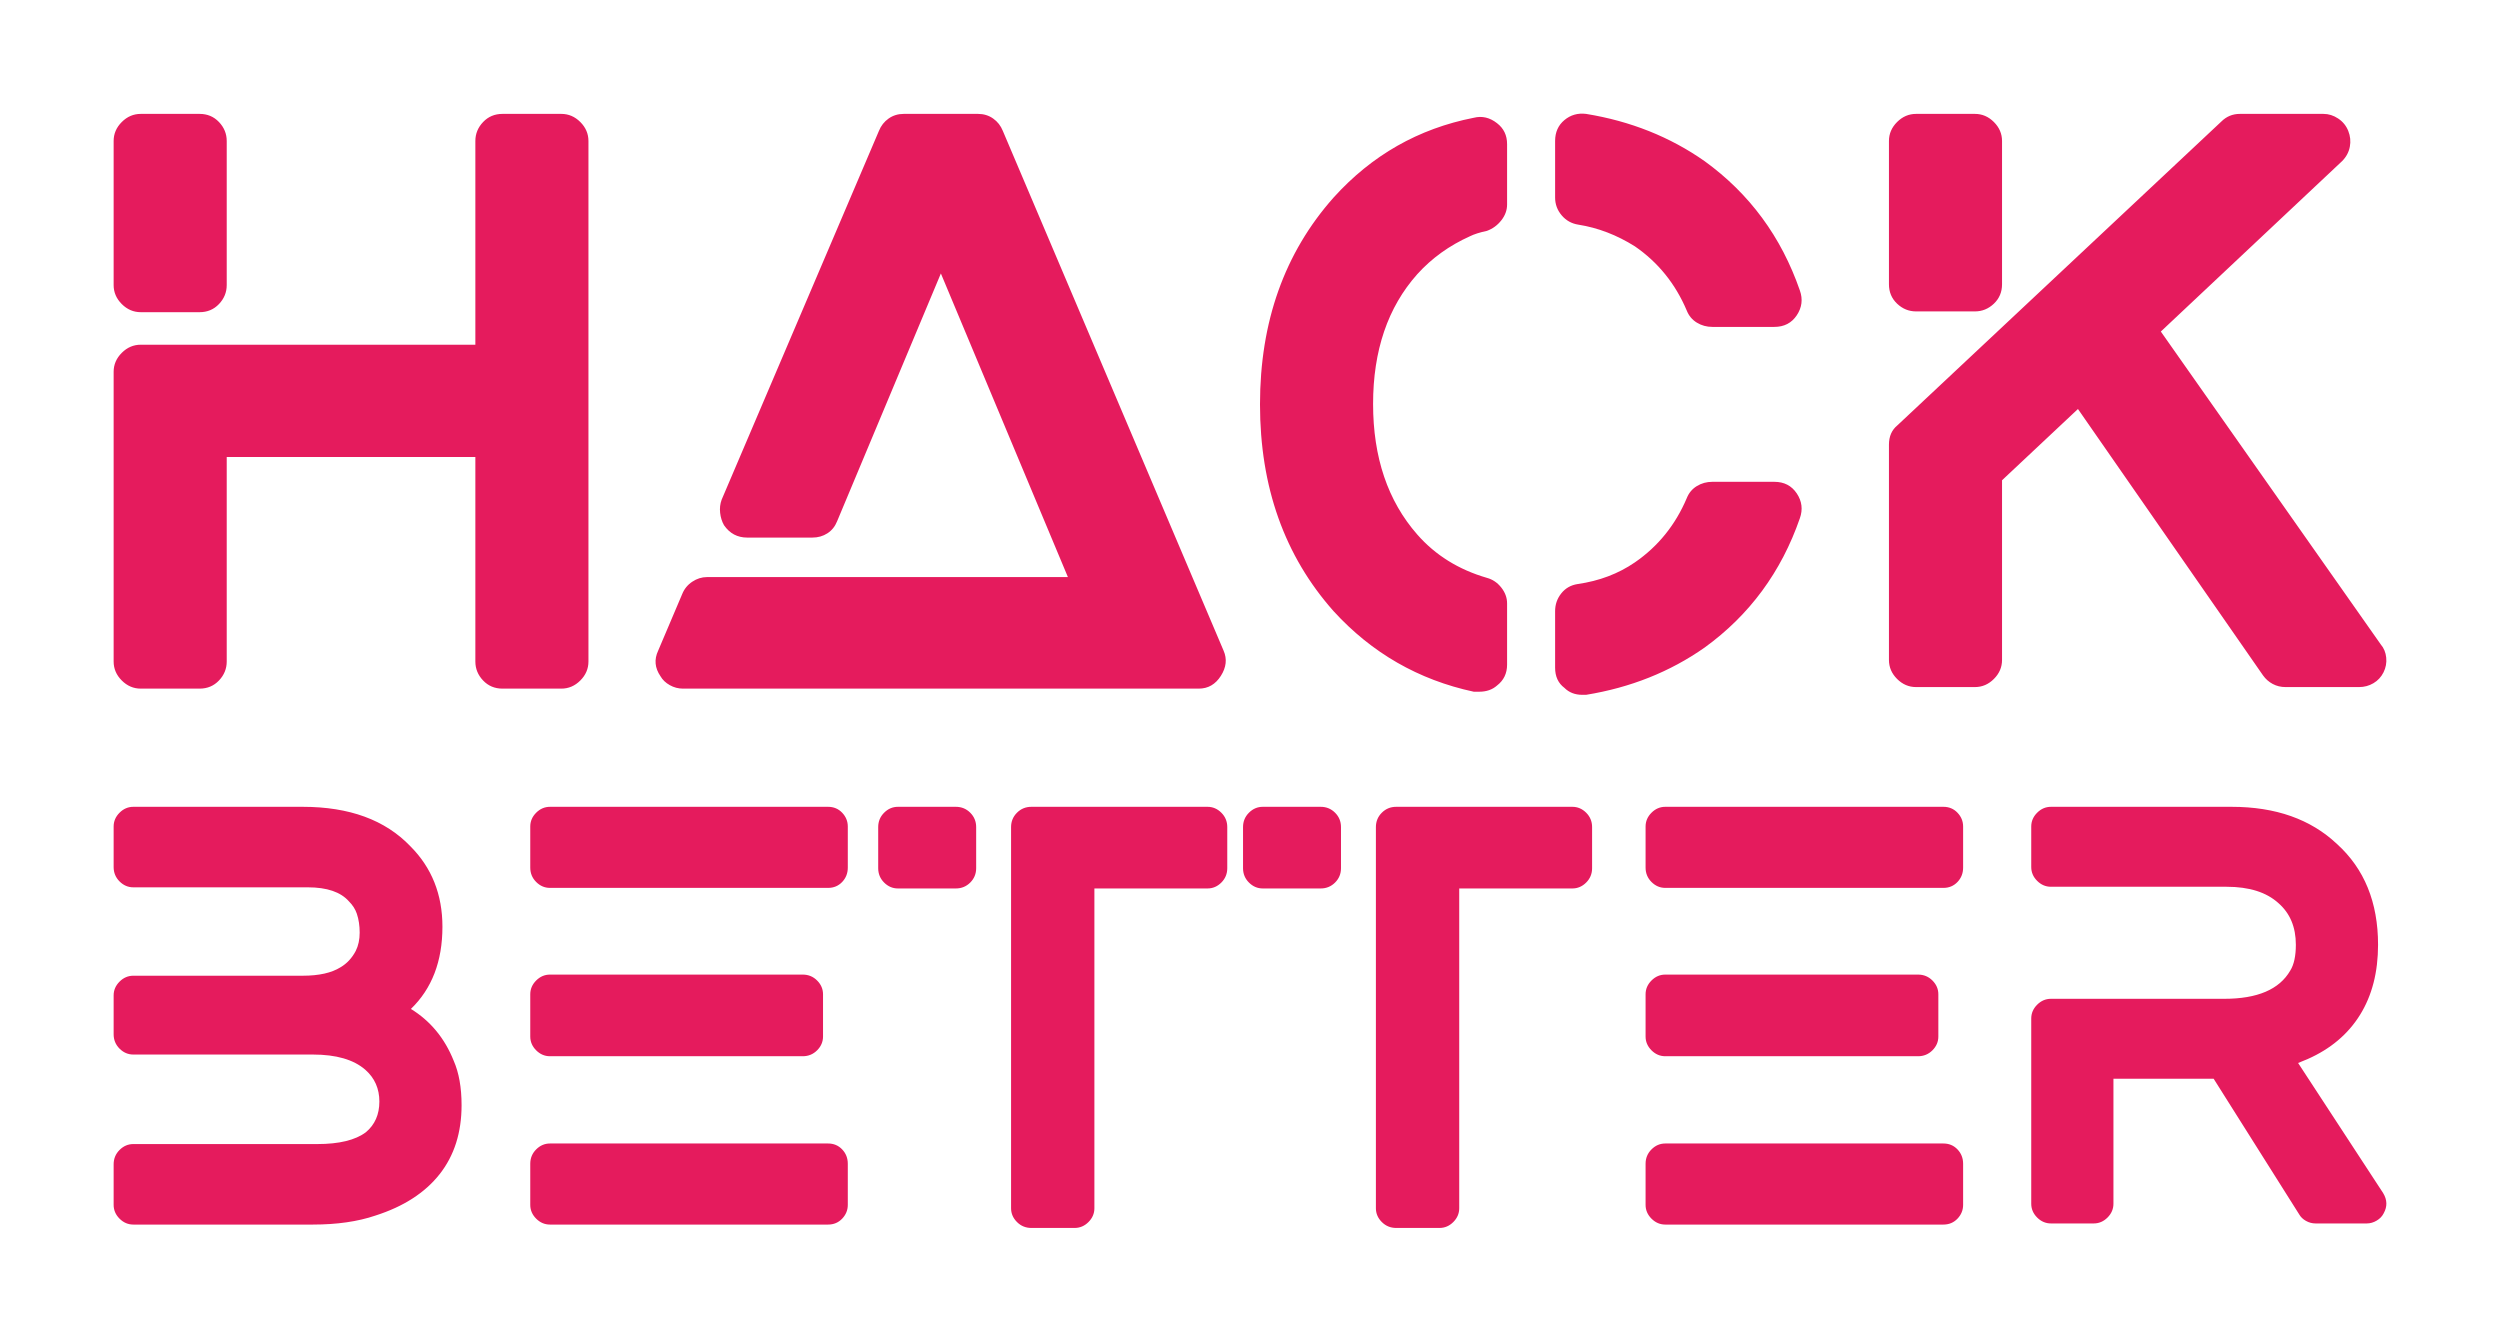
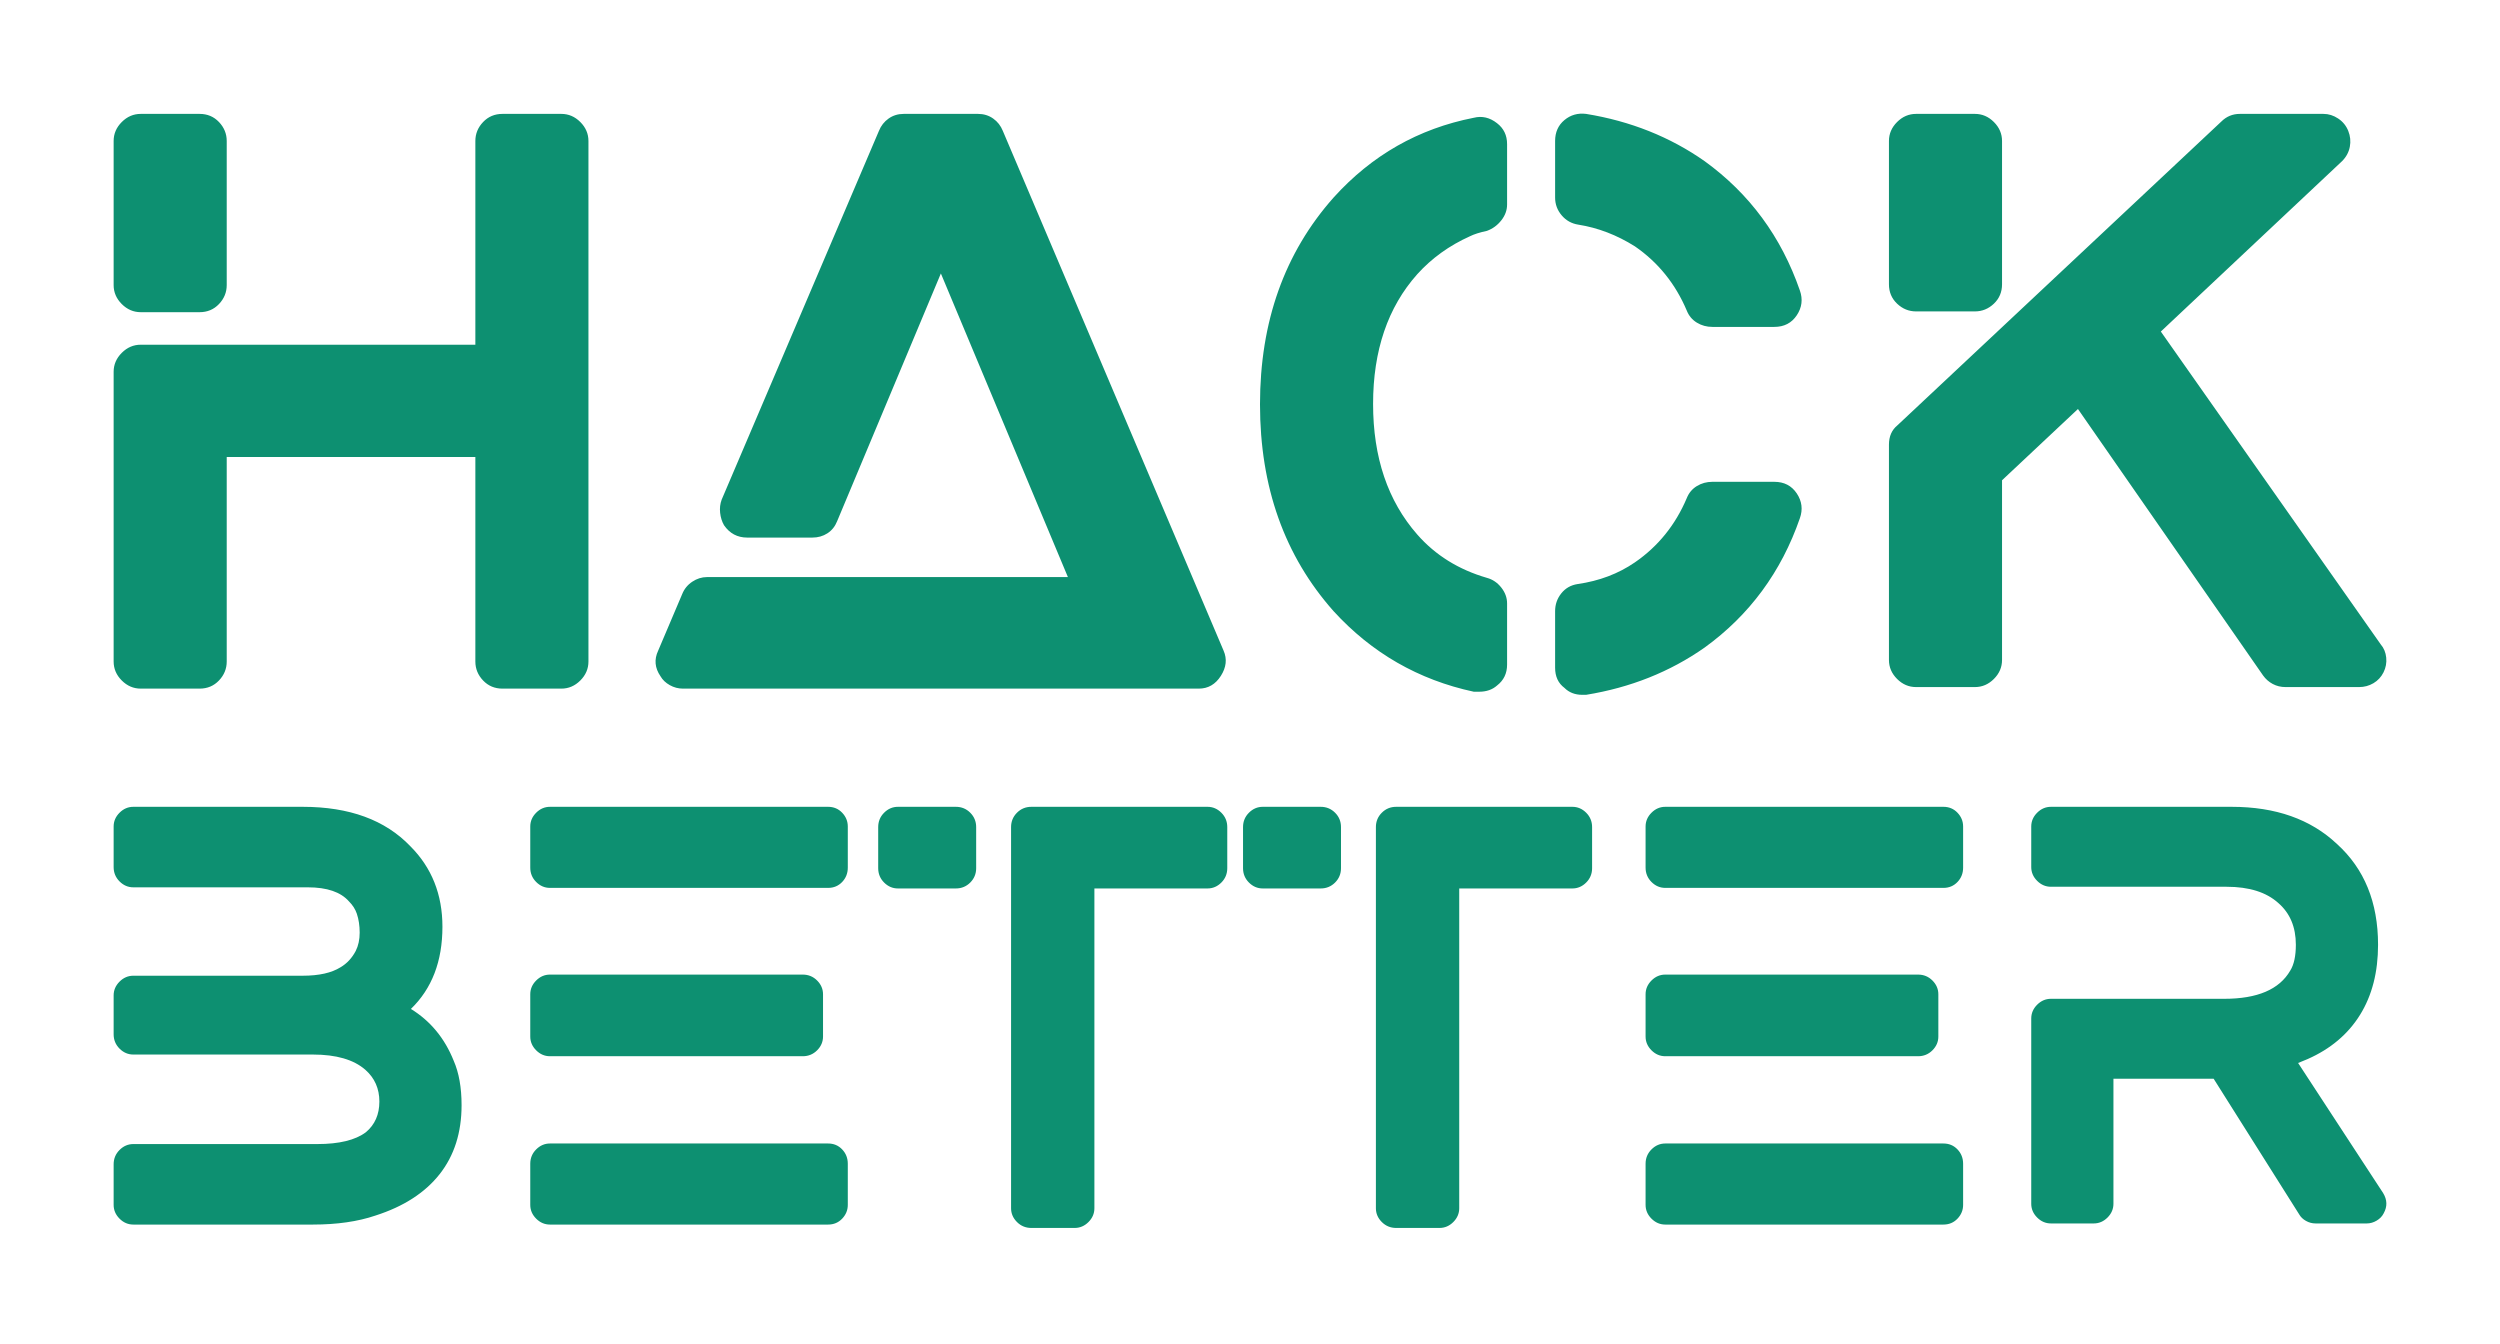
<svg xmlns="http://www.w3.org/2000/svg" version="1.1" width="3300" height="1773.056">
  <g transform="scale(15) translate(10, 10)">
    <defs id="SvgjsDefs1308" />
-     <g id="SvgjsG1309" featureKey="nameFeature-0" transform="matrix(1.704053,0,0,1.704053,-5.52113,-17.01781)" fill="#E51B5D">
+     <g id="SvgjsG1309" featureKey="nameFeature-0" transform="matrix(1.704053,0,0,1.704053,-5.52113,-17.01781)" fill="#0D9071">
      <path d="M4.64 20.24 q-0.56 0 -0.98 -0.42 t-0.42 -0.98 l0 -7.44 q0 -0.56 0.42 -0.98 t0.98 -0.42 l3.04 0 q0.6 0 1 0.42 t0.4 0.98 l0 7.44 q0 0.56 -0.4 0.98 t-1 0.42 l-3.04 0 z M26.36 10 q0.56 0 0.98 0.42 t0.42 0.98 l0 26.88 q0 0.56 -0.42 0.98 t-0.98 0.42 l-3.04 0 q-0.6 0 -1 -0.42 t-0.4 -0.98 l0 -10.56 l-12.84 0 l0 10.56 q0 0.56 -0.4 0.98 t-1 0.42 l-3.04 0 q-0.56 0 -0.98 -0.42 t-0.42 -0.98 l0 -14.96 q0 -0.56 0.42 -0.98 t0.98 -0.42 l17.28 0 l0 -10.52 q0 -0.56 0.4 -0.98 t1 -0.42 l3.04 0 z M60.56 37.72 q0.28 0.64 -0.14 1.3 t-1.14 0.66 l-26.64 0 q-0.36 0 -0.68 -0.18 t-0.48 -0.46 q-0.44 -0.64 -0.12 -1.32 l1.24 -2.92 q0.16 -0.4 0.52 -0.64 t0.76 -0.24 l18.64 0 l-6.56 -15.68 l-5.36 12.8 q-0.16 0.4 -0.5 0.62 t-0.78 0.22 l-3.36 0 q-0.76 0 -1.2 -0.64 q-0.16 -0.28 -0.2 -0.64 t0.08 -0.68 l8.12 -19.04 q0.16 -0.4 0.5 -0.64 t0.78 -0.24 l3.84 0 q0.44 0 0.78 0.24 t0.5 0.64 z M78.88 15.72 q-0.52 -0.08 -0.86 -0.48 t-0.34 -0.92 l0 -2.92 q0 -0.68 0.48 -1.08 t1.12 -0.32 q3.44 0.56 6.12 2.44 q3.48 2.52 4.92 6.68 q0.24 0.68 -0.16 1.28 t-1.16 0.6 l-3.2 0 q-0.44 0 -0.8 -0.22 t-0.52 -0.62 q-0.88 -2.08 -2.68 -3.32 q-1.4 -0.88 -2.92 -1.12 z M89 29 q0.76 0 1.16 0.6 t0.16 1.28 q-1.44 4.16 -4.92 6.68 q-2.68 1.88 -6.12 2.44 l-0.2 0 q-0.56 0 -0.92 -0.36 q-0.48 -0.36 -0.48 -1.04 l0 -2.92 q0 -0.52 0.32 -0.92 t0.84 -0.48 q1.68 -0.24 2.96 -1.12 q1.8 -1.24 2.68 -3.32 q0.16 -0.4 0.52 -0.62 t0.8 -0.22 l3.2 0 z M74.68 10.48 q0.52 0.4 0.52 1.08 l0 3.12 q0 0.44 -0.3 0.82 t-0.74 0.54 q-0.56 0.12 -0.88 0.28 q-1.6 0.72 -2.72 1.96 q-2.28 2.56 -2.28 6.7 t2.28 6.74 q1.4 1.6 3.6 2.24 q0.44 0.12 0.74 0.5 t0.3 0.82 l0 3.16 q0 0.68 -0.52 1.08 q-0.36 0.32 -0.92 0.32 l-0.28 0 q-4.28 -0.92 -7.24 -4.16 q-3.8 -4.28 -3.8 -10.68 t3.8 -10.68 q2.96 -3.28 7.24 -4.12 q0.64 -0.16 1.2 0.28 z M120.32 37.4 q0.24 0.28 0.28 0.68 t-0.14 0.76 t-0.52 0.56 t-0.74 0.2 l-3.8 0 q-0.36 0 -0.66 -0.16 t-0.5 -0.44 l-9.56 -13.76 l-3.92 3.68 l0 9.28 q0 0.56 -0.42 0.98 t-0.98 0.42 l-3.04 0 q-0.56 0 -0.98 -0.42 t-0.42 -0.98 l0 -11.12 q0 -0.64 0.44 -1 l16.72 -15.68 q0.4 -0.4 0.96 -0.4 l4.32 0 q0.4 0 0.76 0.24 t0.52 0.64 t0.08 0.82 t-0.4 0.74 l-9.36 8.8 z M96.32 20.2 q-0.56 0 -0.98 -0.4 t-0.42 -1 l0 -7.4 q0 -0.56 0.42 -0.98 t0.98 -0.42 l3.04 0 q0.56 0 0.98 0.42 t0.42 0.98 l0 7.4 q0 0.6 -0.42 1 t-0.98 0.4 l-3.04 0 z" />
    </g>
-     <g id="SvgjsG1310" featureKey="nameFeature-1" transform="matrix(1.238617,0,0,1.238617,-4.013119,48.61383)" fill="#E51B5D">
+     <g id="SvgjsG1310" featureKey="nameFeature-1" transform="matrix(1.238617,0,0,1.238617,-4.013119,48.61383)" fill="#0D9071">
      <path d="M24.36 24.36 q2.08 1.28 3.04 3.68 q0.56 1.28 0.56 3.16 q0 2.92 -1.56 4.9 t-4.56 2.94 q-1.88 0.64 -4.44 0.64 l-12.76 0 q-0.56 0 -0.98 -0.42 t-0.42 -0.98 l0 -2.88 q0 -0.6 0.42 -1.02 t0.98 -0.42 l13.08 0 q2.32 0 3.44 -0.84 q0.96 -0.8 0.96 -2.18 t-1 -2.26 q-1.24 -1.08 -3.72 -1.08 l-12.76 0 q-0.56 0 -0.98 -0.42 t-0.42 -1.02 l0 -2.76 q0 -0.56 0.42 -0.98 t0.98 -0.42 l12.04 0 q1.72 0 2.68 -0.6 q0.68 -0.4 1.08 -1.16 q0.28 -0.56 0.28 -1.3 t-0.2 -1.34 q-0.16 -0.48 -0.56 -0.88 q-0.88 -1 -2.92 -1 l-12.4 0 q-0.56 0 -0.98 -0.42 t-0.42 -1.02 l0 -2.88 q0 -0.56 0.42 -0.98 t0.98 -0.42 l12.04 0 q4.96 0 7.64 2.8 q2.28 2.28 2.28 5.72 q0 3.68 -2.24 5.84 z M54 33.92 q0.6 0 1 0.42 t0.4 1.02 l0 2.92 q0 0.56 -0.4 0.98 t-1 0.42 l-19.76 0 q-0.56 0 -0.98 -0.42 t-0.42 -0.98 l0 -2.92 q0 -0.6 0.42 -1.02 t0.98 -0.42 l19.76 0 z M34.24 27.72 q-0.56 0 -0.98 -0.42 t-0.42 -0.98 l0 -3 q0 -0.56 0.42 -0.98 t0.98 -0.42 l17.96 0 q0.6 0 1.02 0.42 t0.42 0.98 l0 3 q0 0.56 -0.42 0.98 t-1.02 0.42 l-17.96 0 z M54 10 q0.6 0 1 0.42 t0.4 0.98 l0 2.92 q0 0.6 -0.4 1.02 t-1 0.42 l-19.76 0 q-0.56 0 -0.98 -0.42 t-0.42 -1.02 l0 -2.92 q0 -0.56 0.42 -0.98 t0.98 -0.42 l19.76 0 z M63.08 10 q0.6 0 1.02 0.42 t0.42 1.02 l0 2.92 q0 0.6 -0.42 1.02 t-1.02 0.42 l-4.12 0 q-0.56 0 -0.98 -0.42 t-0.42 -1.02 l0 -2.92 q0 -0.6 0.42 -1.02 t0.98 -0.42 l4.12 0 z M80.96 10 q0.56 0 0.98 0.42 t0.42 1.02 l0 2.92 q0 0.6 -0.42 1.02 t-0.98 0.42 l-8.04 0 l0 22.72 q0 0.56 -0.42 0.98 t-0.98 0.42 l-3.08 0 q-0.6 0 -1.02 -0.42 t-0.42 -0.98 l0 -27.08 q0 -0.6 0.42 -1.02 t1.02 -0.42 l12.52 0 z M89 10 q0.6 0 1.02 0.42 t0.42 1.02 l0 2.92 q0 0.6 -0.42 1.02 t-1.02 0.42 l-4.12 0 q-0.56 0 -0.98 -0.42 t-0.42 -1.02 l0 -2.92 q0 -0.6 0.42 -1.02 t0.98 -0.42 l4.12 0 z M106.88 10 q0.56 0 0.98 0.42 t0.42 1.02 l0 2.92 q0 0.6 -0.42 1.02 t-0.98 0.42 l-8.04 0 l0 22.72 q0 0.56 -0.42 0.98 t-0.98 0.42 l-3.08 0 q-0.6 0 -1.02 -0.42 t-0.42 -0.98 l0 -27.08 q0 -0.6 0.42 -1.02 t1.02 -0.42 l12.52 0 z M133.24 33.92 q0.6 0 1 0.42 t0.4 1.02 l0 2.92 q0 0.56 -0.4 0.98 t-1 0.42 l-19.76 0 q-0.56 0 -0.98 -0.42 t-0.42 -0.98 l0 -2.92 q0 -0.6 0.42 -1.02 t0.98 -0.42 l19.76 0 z M113.48 27.72 q-0.56 0 -0.98 -0.42 t-0.42 -0.98 l0 -3 q0 -0.56 0.42 -0.98 t0.98 -0.42 l17.96 0 q0.6 0 1.02 0.42 t0.42 0.98 l0 3 q0 0.56 -0.42 0.98 t-1.02 0.42 l-17.96 0 z M133.24 10 q0.6 0 1 0.42 t0.4 0.98 l0 2.92 q0 0.6 -0.4 1.02 t-1 0.42 l-19.76 0 q-0.56 0 -0.98 -0.42 t-0.42 -1.02 l0 -2.92 q0 -0.56 0.42 -0.98 t0.98 -0.42 l19.76 0 z M158.44 28.2 l6.04 9.24 q0.44 0.72 0.04 1.44 q-0.16 0.32 -0.5 0.52 t-0.7 0.2 l-3.64 0 q-0.36 0 -0.68 -0.18 t-0.48 -0.46 l-6.08 -9.64 l-7.12 0 l0 8.88 q0 0.56 -0.42 0.98 t-0.98 0.42 l-3.04 0 q-0.56 0 -0.98 -0.42 t-0.42 -0.98 l0 -13.16 q0 -0.56 0.42 -0.98 t0.98 -0.42 l12.32 0 q3.52 0 4.68 -2 q0.4 -0.64 0.4 -1.84 q0 -1.88 -1.24 -2.96 q-1.28 -1.16 -3.68 -1.16 l-12.48 0 q-0.56 0 -0.98 -0.42 t-0.42 -0.98 l0 -2.88 q0 -0.56 0.42 -0.98 t0.98 -0.42 l12.84 0 q4.68 0 7.48 2.64 q2.92 2.64 2.92 7.16 q0 2.92 -1.28 4.98 t-3.72 3.14 z" />
    </g>
  </g>
</svg>
